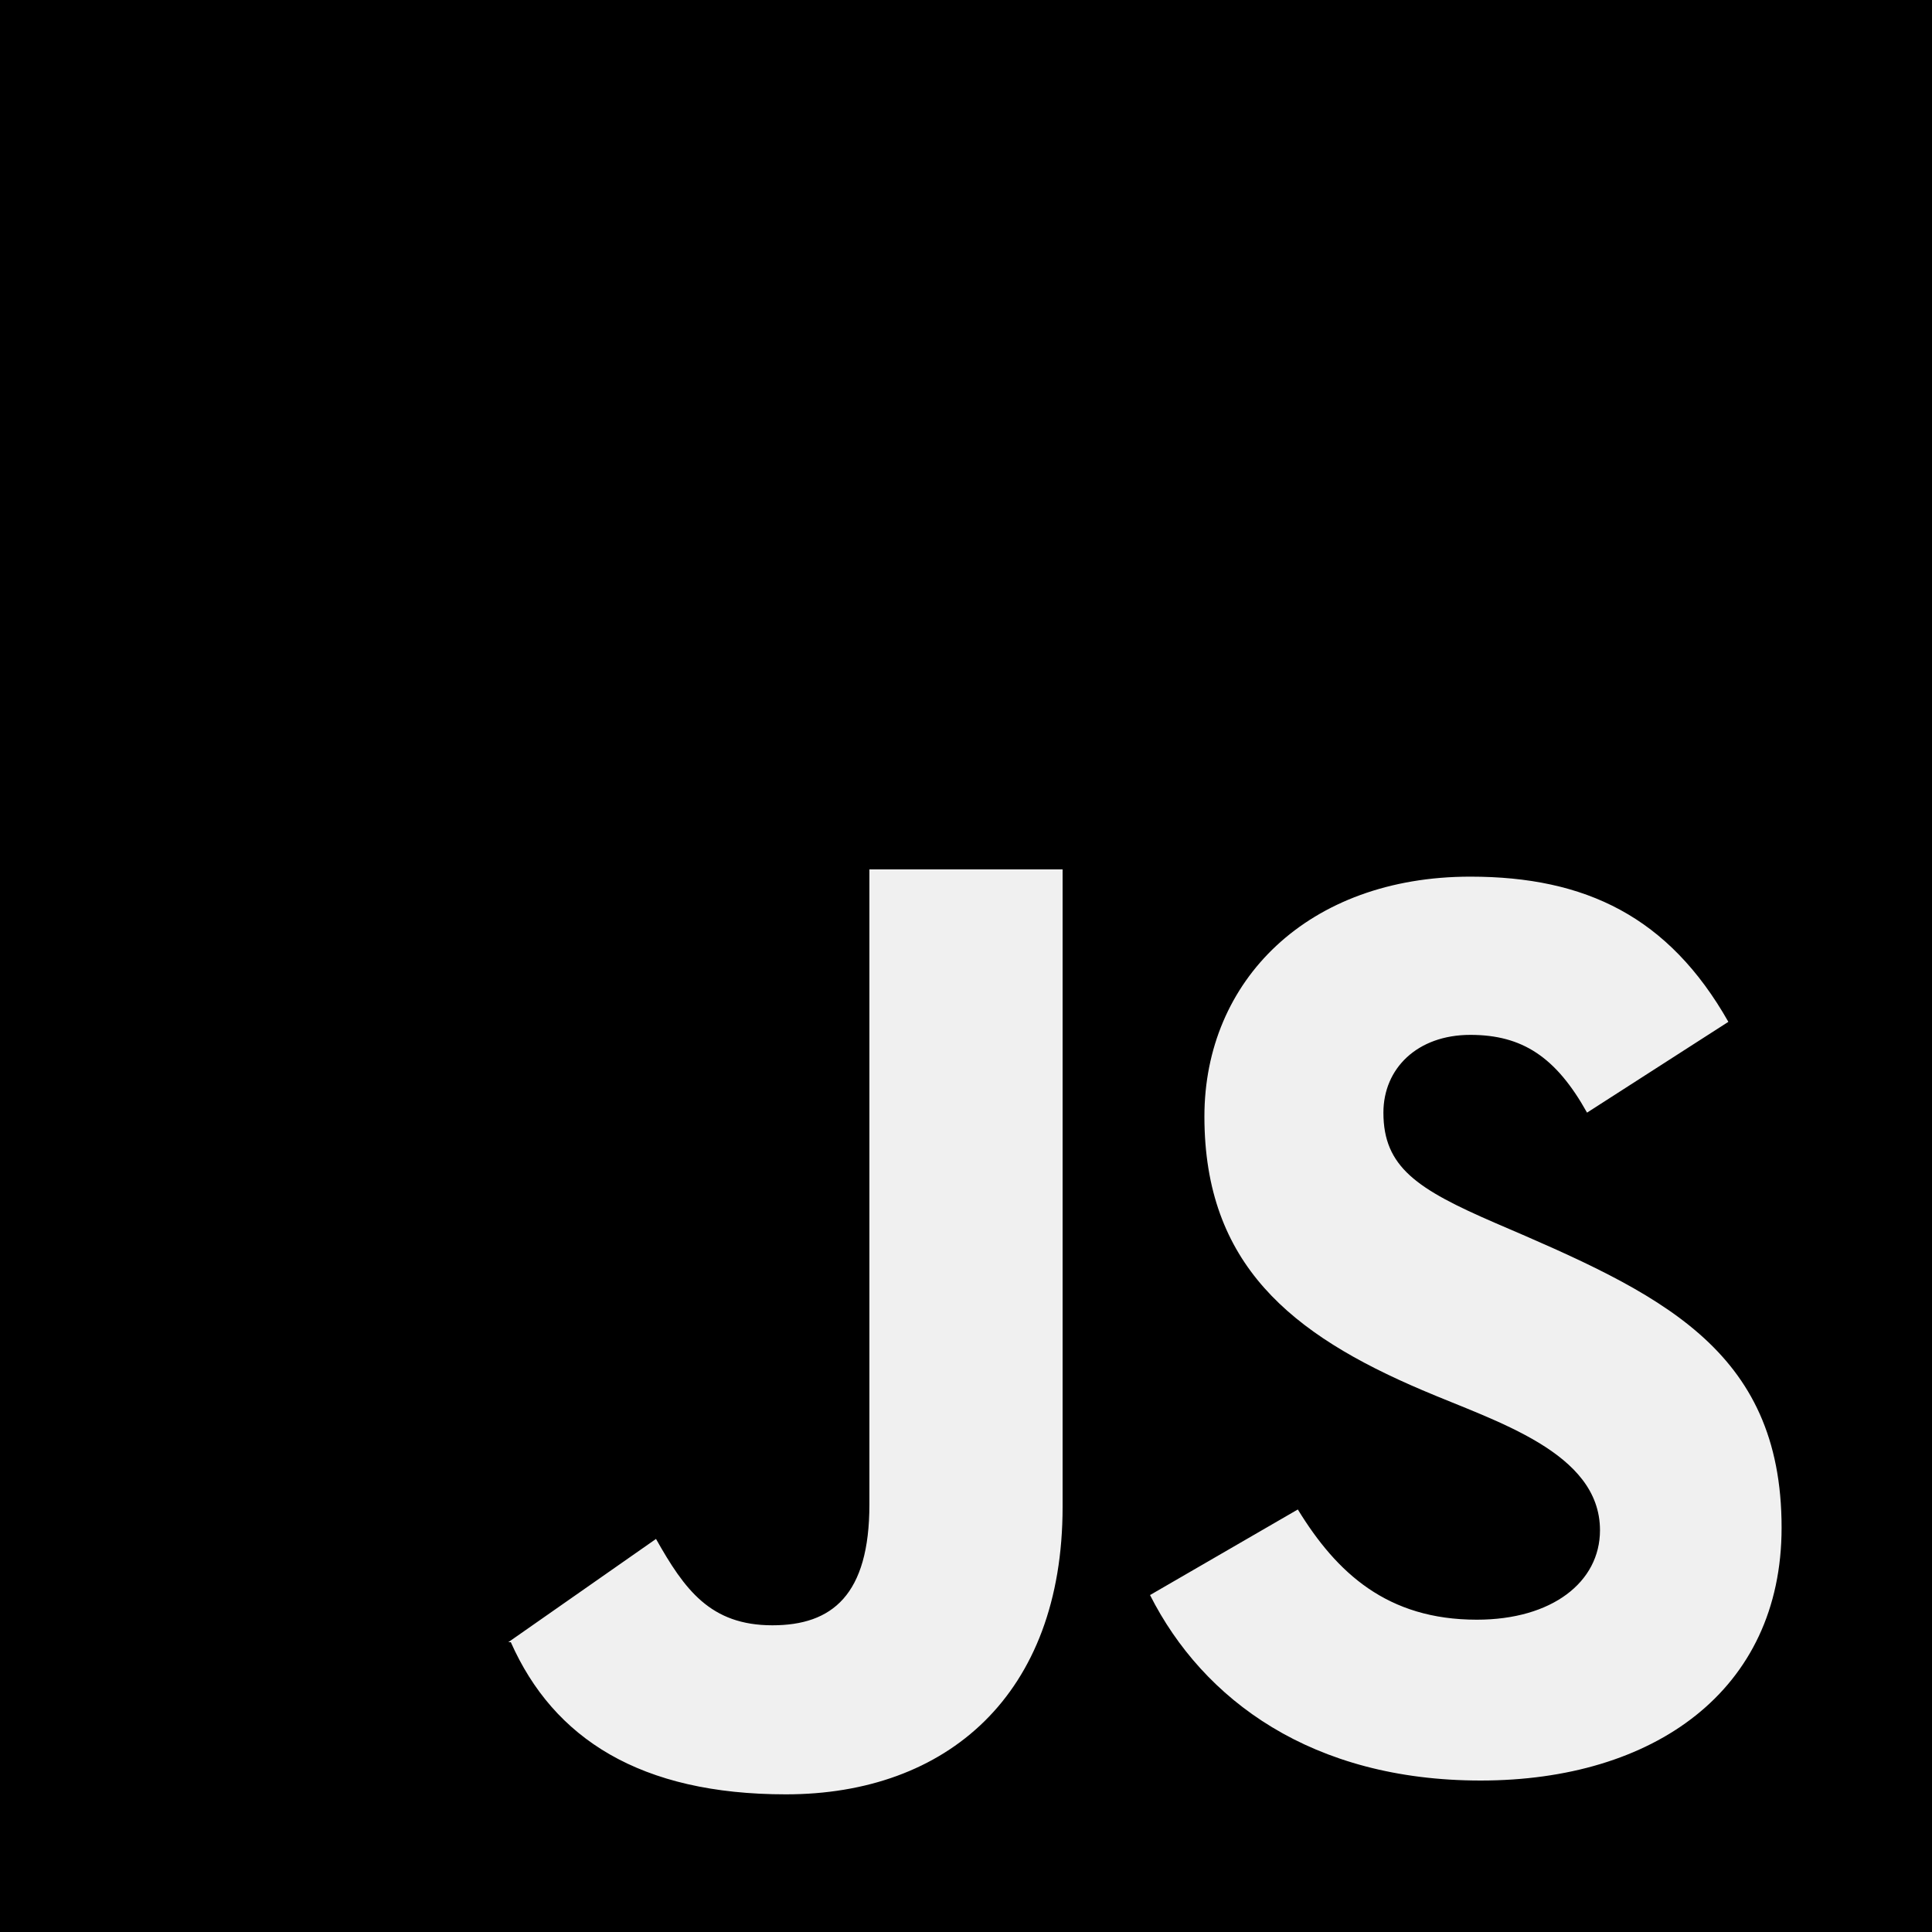
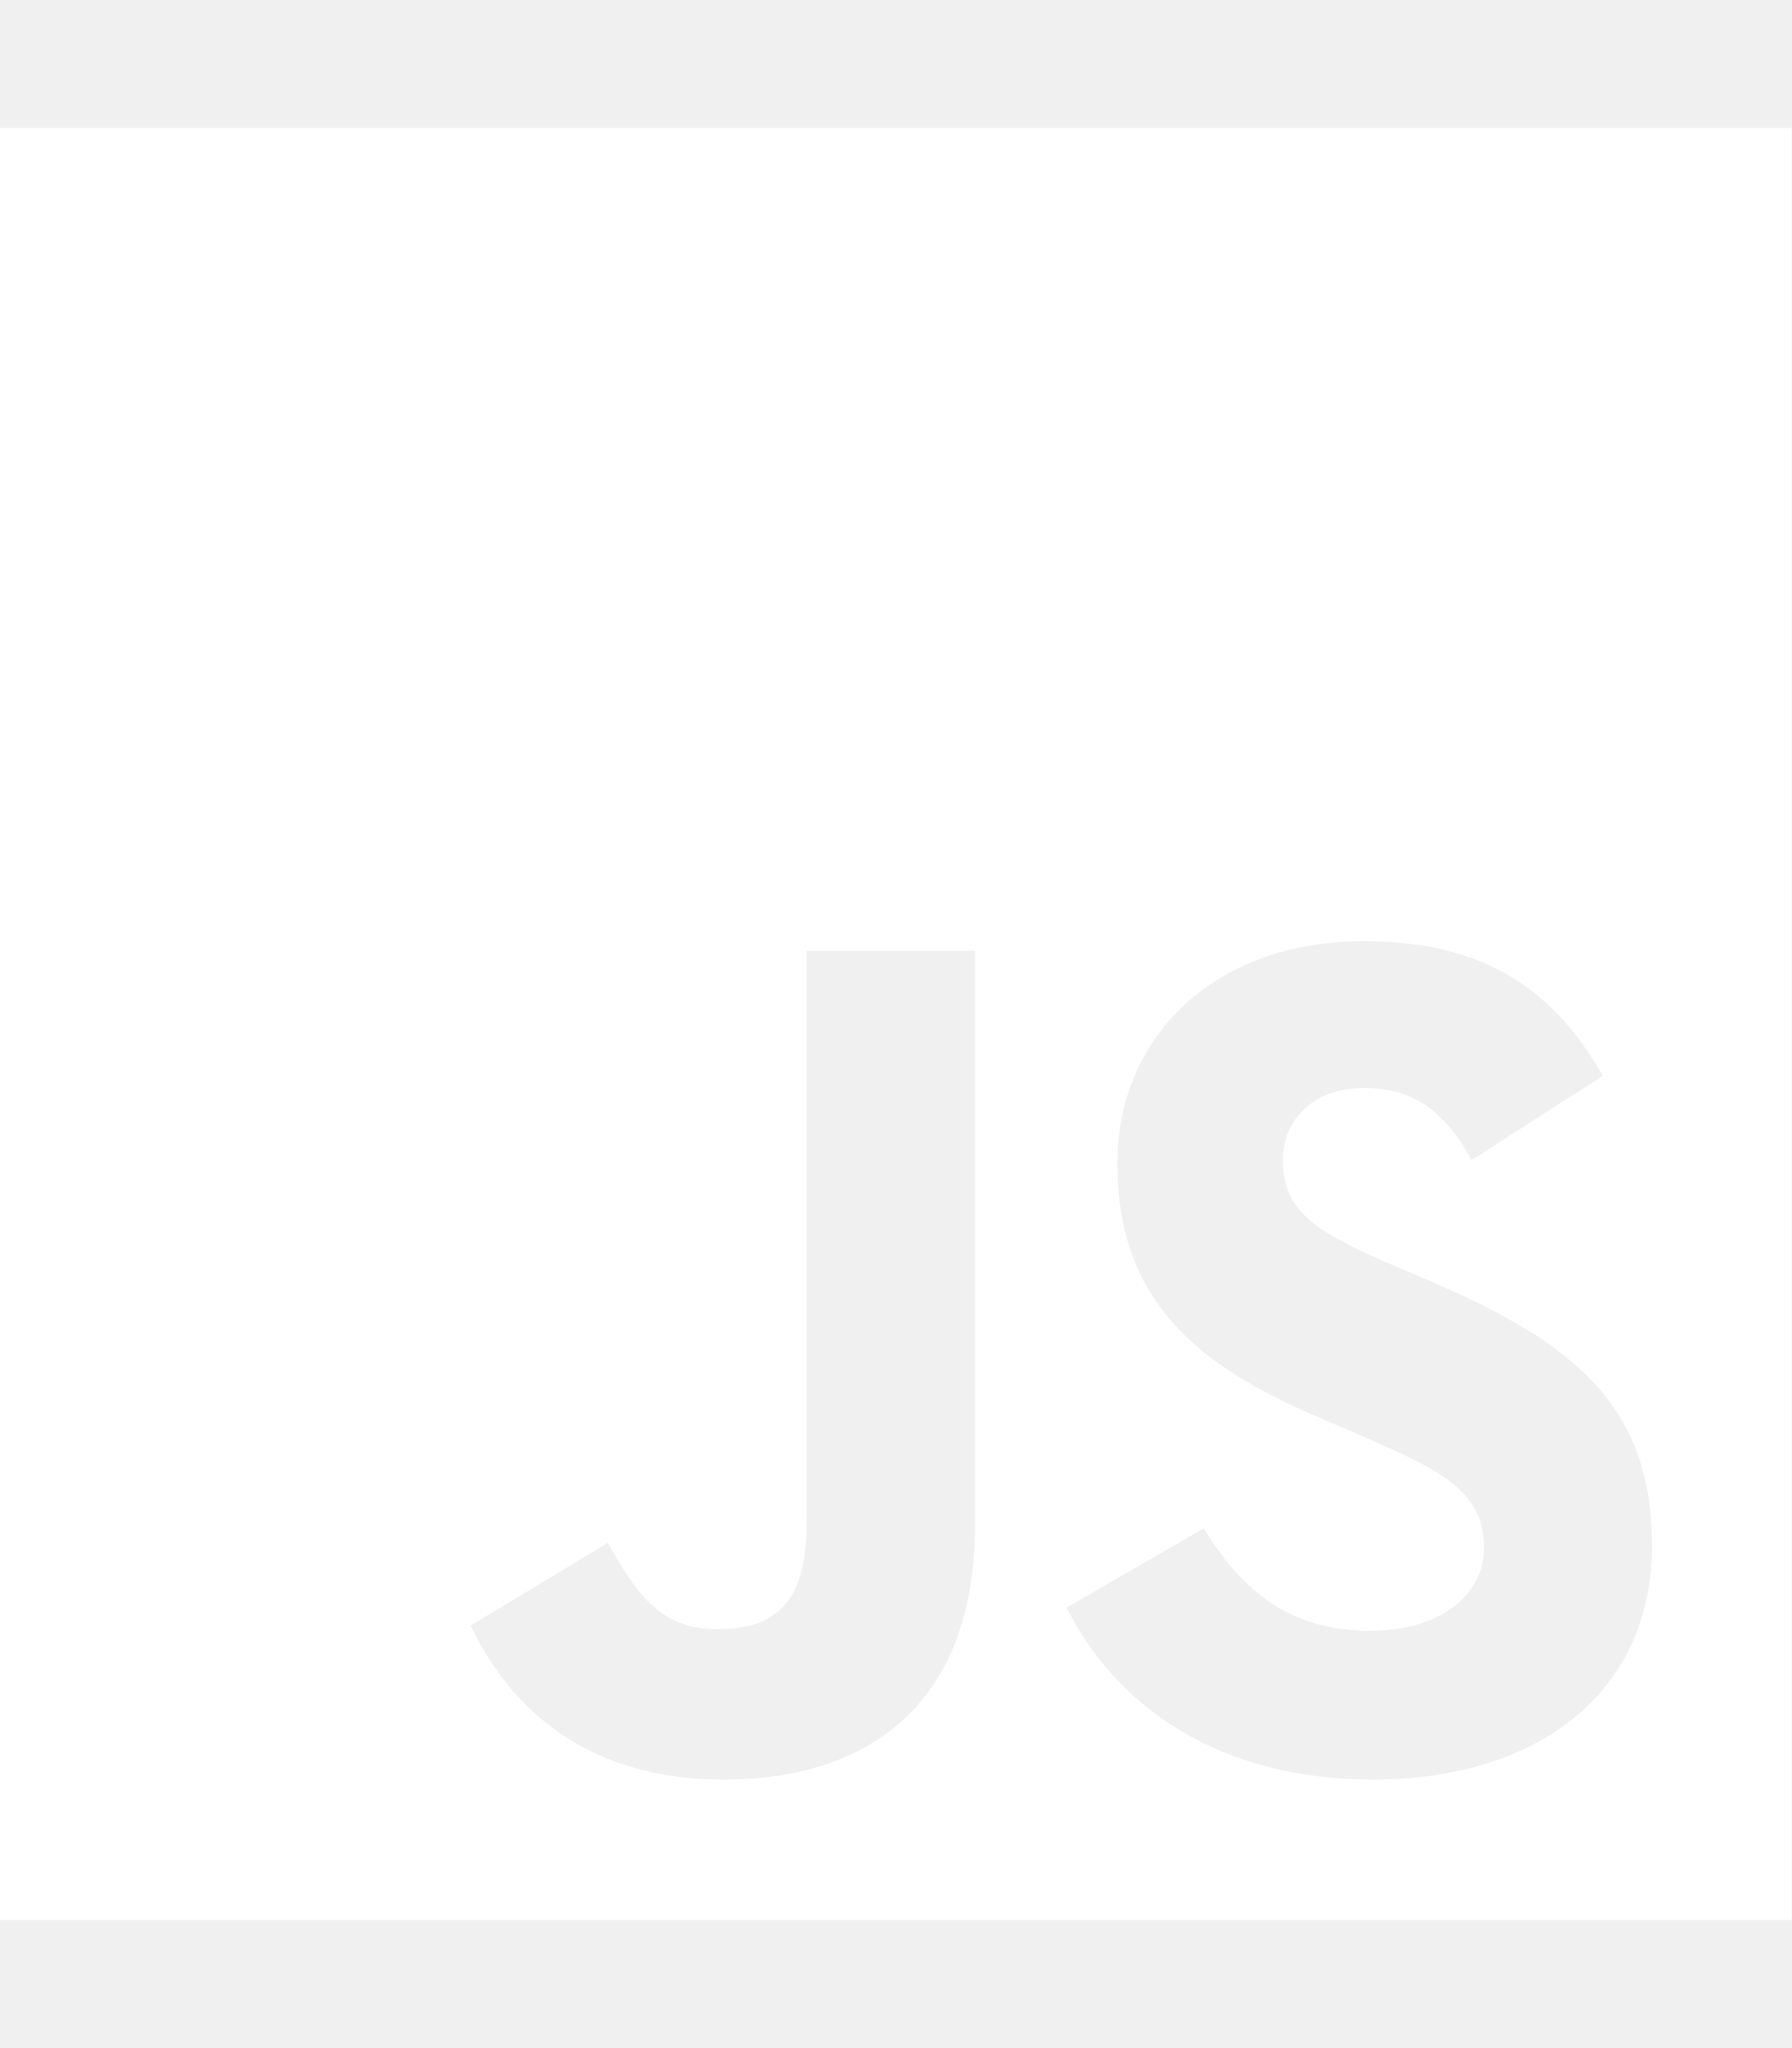
- <svg xmlns="http://www.w3.org/2000/svg" width="800px" height="800px" viewBox="0 0 20 20" version="1.1">
-   <defs>
- 
- </defs>
-   <g id="Page-1" stroke="none" stroke-width="1" fill="none" fill-rule="evenodd">
-     <g id="Dribbble-Light-Preview" transform="translate(-420, -7479)" fill="#000000">
-       <g id="icons" transform="translate(56, 160)">
-         <path d="M379.328,7337.432 C377.583,7337.432 376.455,7336.6 375.905,7335.512 L375.905,7335.512 L377.435,7334.626 C377.838,7335.284 378.361,7335.767 379.288,7335.767 C380.066,7335.767 380.563,7335.378 380.563,7334.841 C380.563,7334.033 379.485,7333.717 378.724,7333.391 C377.368,7332.814 376.468,7332.089 376.468,7330.558 C376.468,7329.149 377.542,7328.075 379.221,7328.075 C380.415,7328.075 381.275,7328.491 381.892,7329.578 L380.429,7330.518 C380.107,7329.941 379.758,7329.713 379.221,7329.713 C378.67,7329.713 378.321,7330.062 378.321,7330.518 C378.321,7331.082 378.67,7331.31 379.476,7331.659 C381.165,7332.383 382.443,7332.952 382.443,7334.814 C382.443,7336.506 381.114,7337.432 379.328,7337.432 L379.328,7337.432 Z M375,7334.599 C375,7336.546 373.801,7337.575 372.136,7337.575 C370.632,7337.575 369.731,7337 369.288,7336 L369.273,7336 L369.266,7336 L369.262,7336 L370.791,7334.931 C371.086,7335.454 371.352,7335.825 371.996,7335.825 C372.614,7335.825 373,7335.512 373,7334.573 L373,7328 L375,7328 L375,7334.599 Z M364,7339 L384,7339 L384,7319 L364,7319 L364,7339 Z" id="javascript-[#155]">
- 
- </path>
-       </g>
-     </g>
-   </g>
+ <svg xmlns="http://www.w3.org/2000/svg" viewBox="0 0 448 512">
+   <path fill="#ffffff" d="M0 32v448h448V32H0zm243.8 349.4c0 43.6-25.6 63.5-62.9 63.5-33.7 0-53.2-17.4-63.2-38.5l34.3-20.7c6.6 11.7 12.6 21.6 27.1 21.6 13.8 0 22.6-5.4 22.6-26.5V237.7h42.1v143.7zm99.6 63.5c-39.1 0-64.4-18.6-76.7-43l34.3-19.8c9 14.7 20.8 25.6 41.5 25.6 17.4 0 28.6-8.7 28.6-20.8 0-14.4-11.4-19.5-30.7-28l-10.5-4.5c-30.4-12.9-50.5-29.2-50.5-63.5 0-31.6 24.1-55.6 61.6-55.6 26.8 0 46 9.3 59.8 33.7L368 290c-7.2-12.9-15-18-27.1-18-12.3 0-20.1 7.8-20.1 18 0 12.6 7.8 17.7 25.9 25.6l10.5 4.5c35.8 15.3 55.9 31 55.9 66.2 0 37.8-29.8 58.6-69.7 58.6z" />
</svg>
